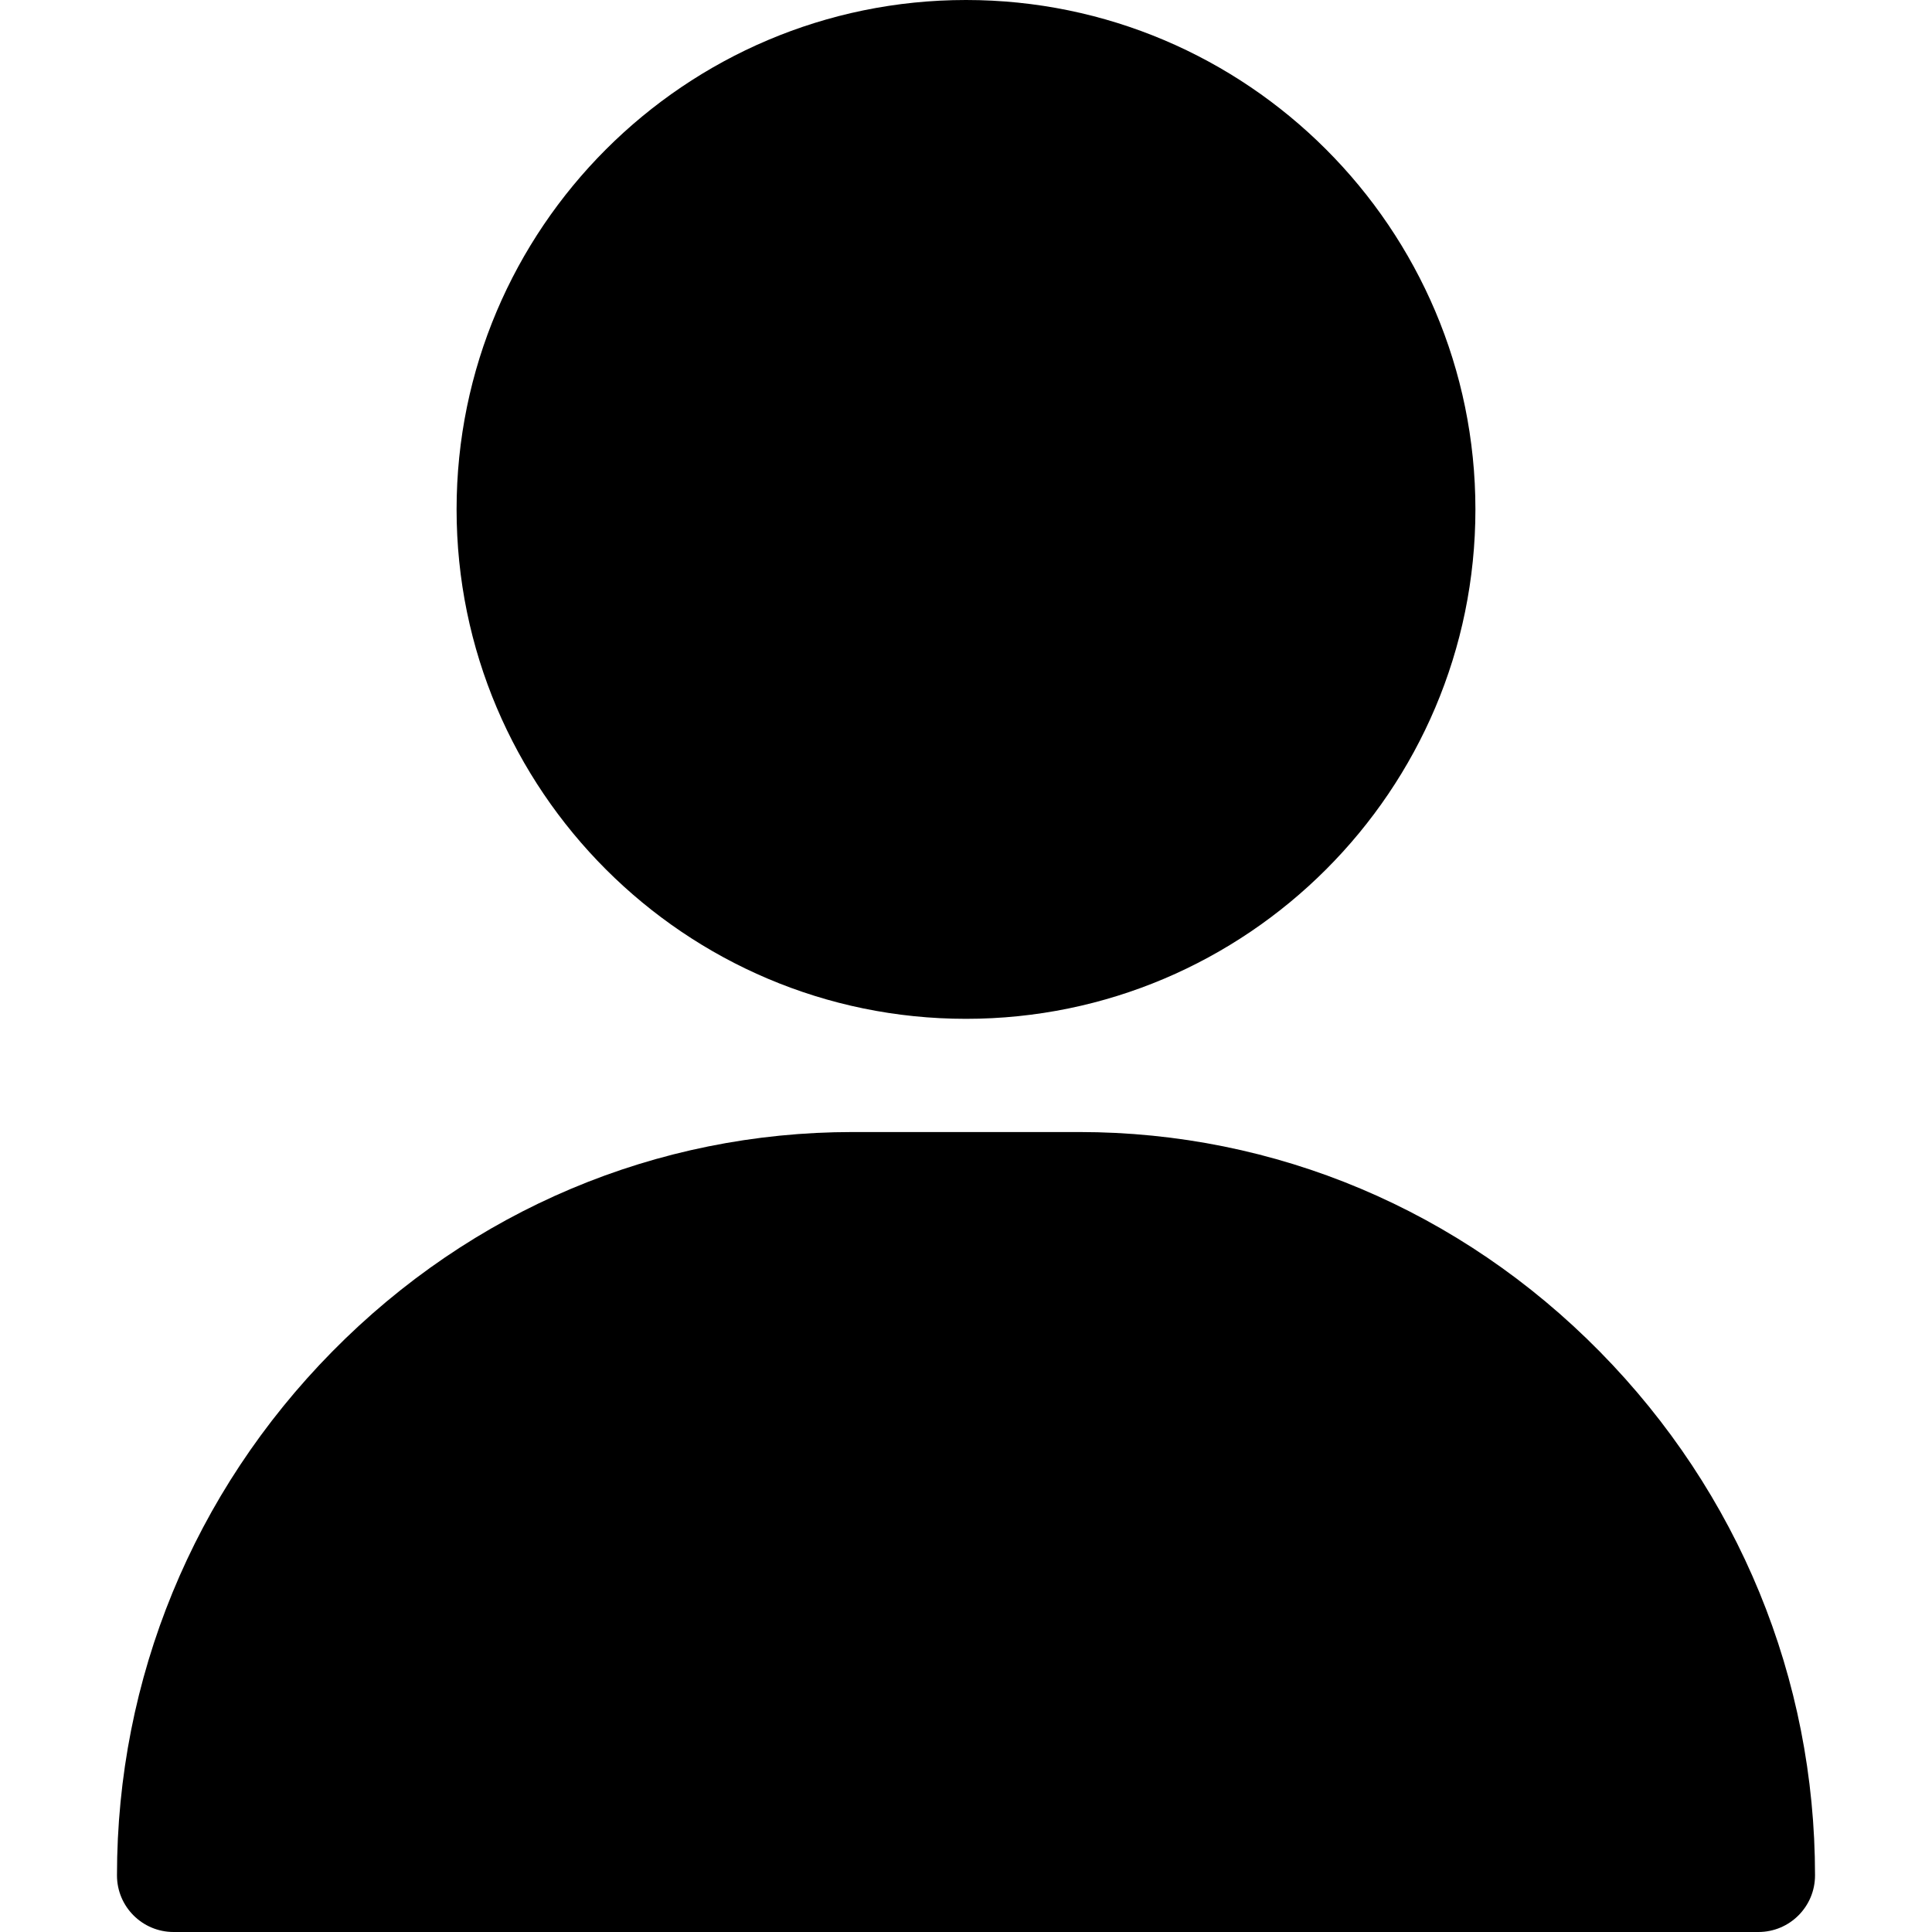
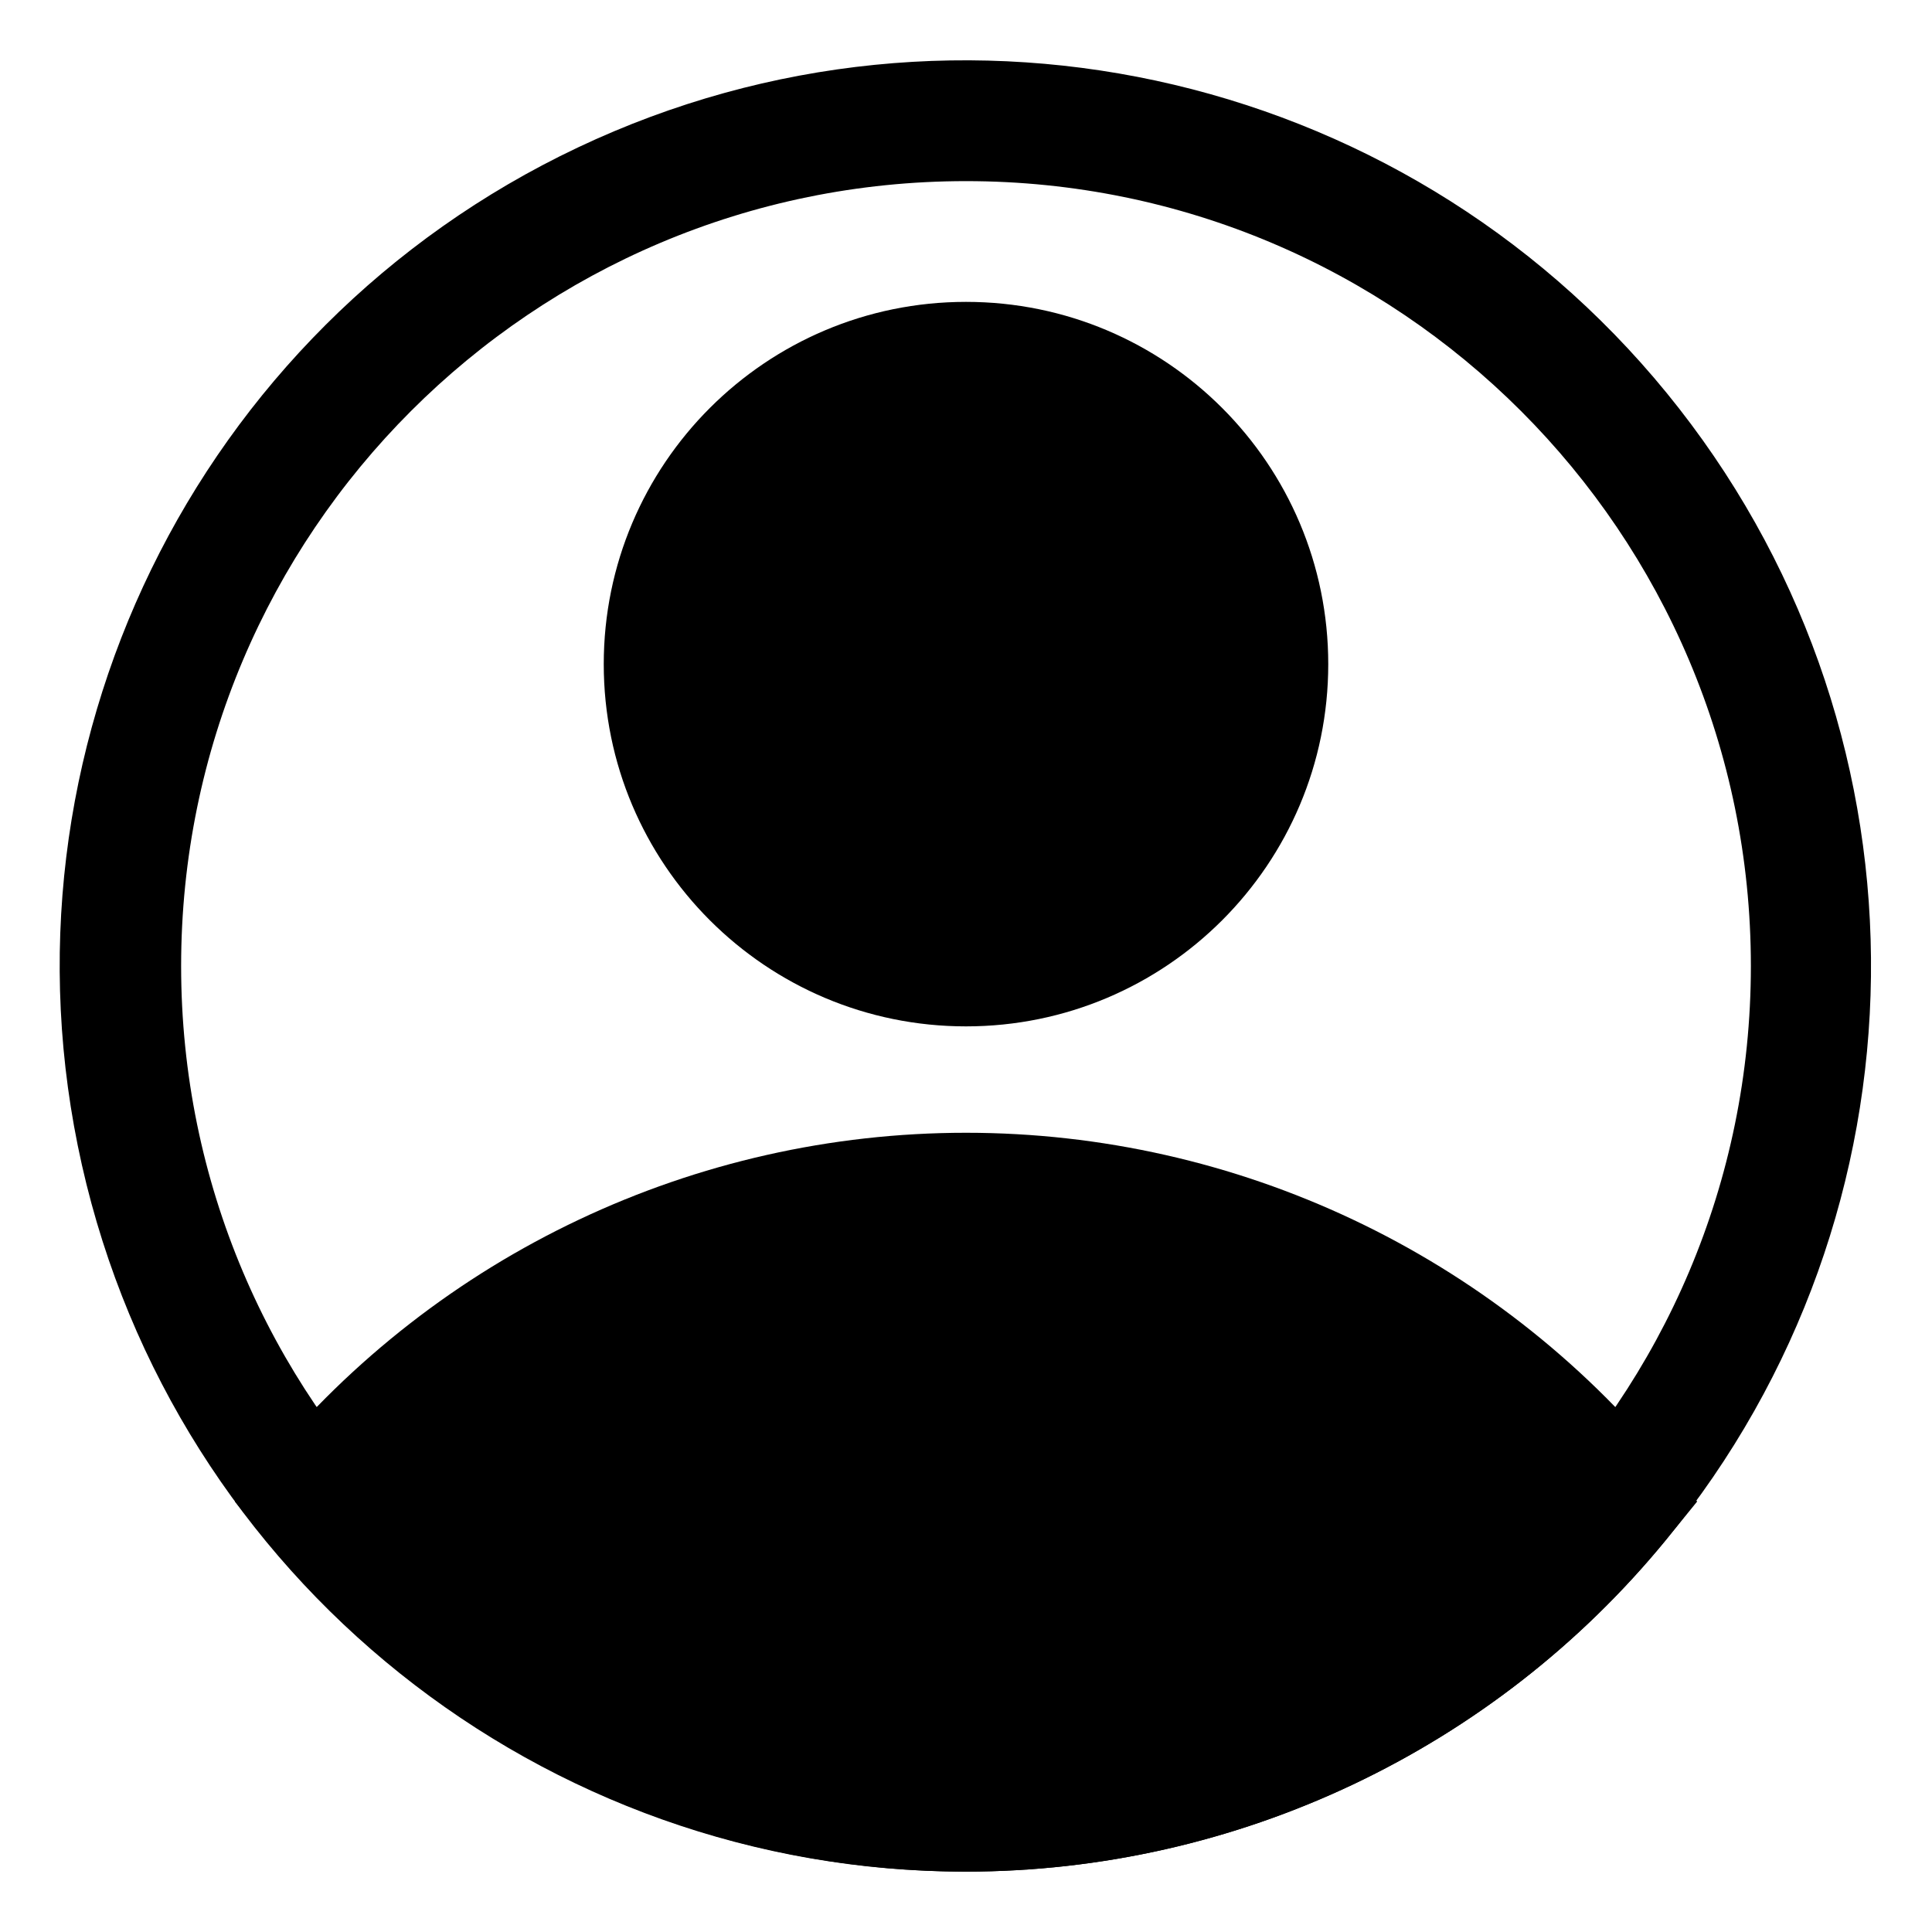
- <svg xmlns="http://www.w3.org/2000/svg" version="1.1" width="512" height="512" x="0" y="0" viewBox="0 0 512 512" style="enable-background:new 0 0 512 512" xml:space="preserve" class="">
+ <svg xmlns="http://www.w3.org/2000/svg" version="1.1" width="512" height="512" x="0" y="0" viewBox="0 0 32 32" style="enable-background:new 0 0 512 512" xml:space="preserve" class="">
  <g>
-     <path d="M256 0c-74.439 0-135 60.561-135 135s60.561 135 135 135 135-60.561 135-135S330.439 0 256 0zM423.966 358.195C387.006 320.667 338.009 300 286 300h-60c-52.008 0-101.006 20.667-137.966 58.195C51.255 395.539 31 444.833 31 497c0 8.284 6.716 15 15 15h420c8.284 0 15-6.716 15-15 0-52.167-20.255-101.461-57.034-138.805z" fill="#000000" opacity="1" data-original="#000000" class="" />
+     <g data-name="Layer 2">
+       <path d="M16 17a6 6 0 1 1 6-6 6 6 0 0 1-6 6zm0-10a4 4 0 1 0 4 4 4 4 0 0 0-4-4z" fill="#000000" opacity="1" data-original="#000000" class="" />
+       <path d="M16 31a15 15 0 0 1-11.59-5.49l-.52-.64.52-.63a15 15 0 0 1 23.18 0l.52.63-.52.64A15 15 0 0 1 16 31zm-9.49-6.12a13 13 0 0 0 19 0 13 13 0 0 0-19 0z" fill="#000000" opacity="1" data-original="#000000" class="" />
+       <path d="M16 31a15 15 0 1 1 11.59-5.49A15 15 0 0 1 16 31zm0-28a13 13 0 1 0 13 13A13 13 0 0 0 16 3z" fill="#000000" opacity="1" data-original="#000000" class="" />
+       <path d="M5.18 24.88S15.25 36.13 25.5 26l1.32-1.12S18.26 16 9.57 21.33z" fill="#000000" opacity="1" data-original="#000000" class="" />
+       <circle cx="16" cy="11" r="5" fill="#000000" opacity="1" data-original="#000000" class="" />
+     </g>
  </g>
</svg>
